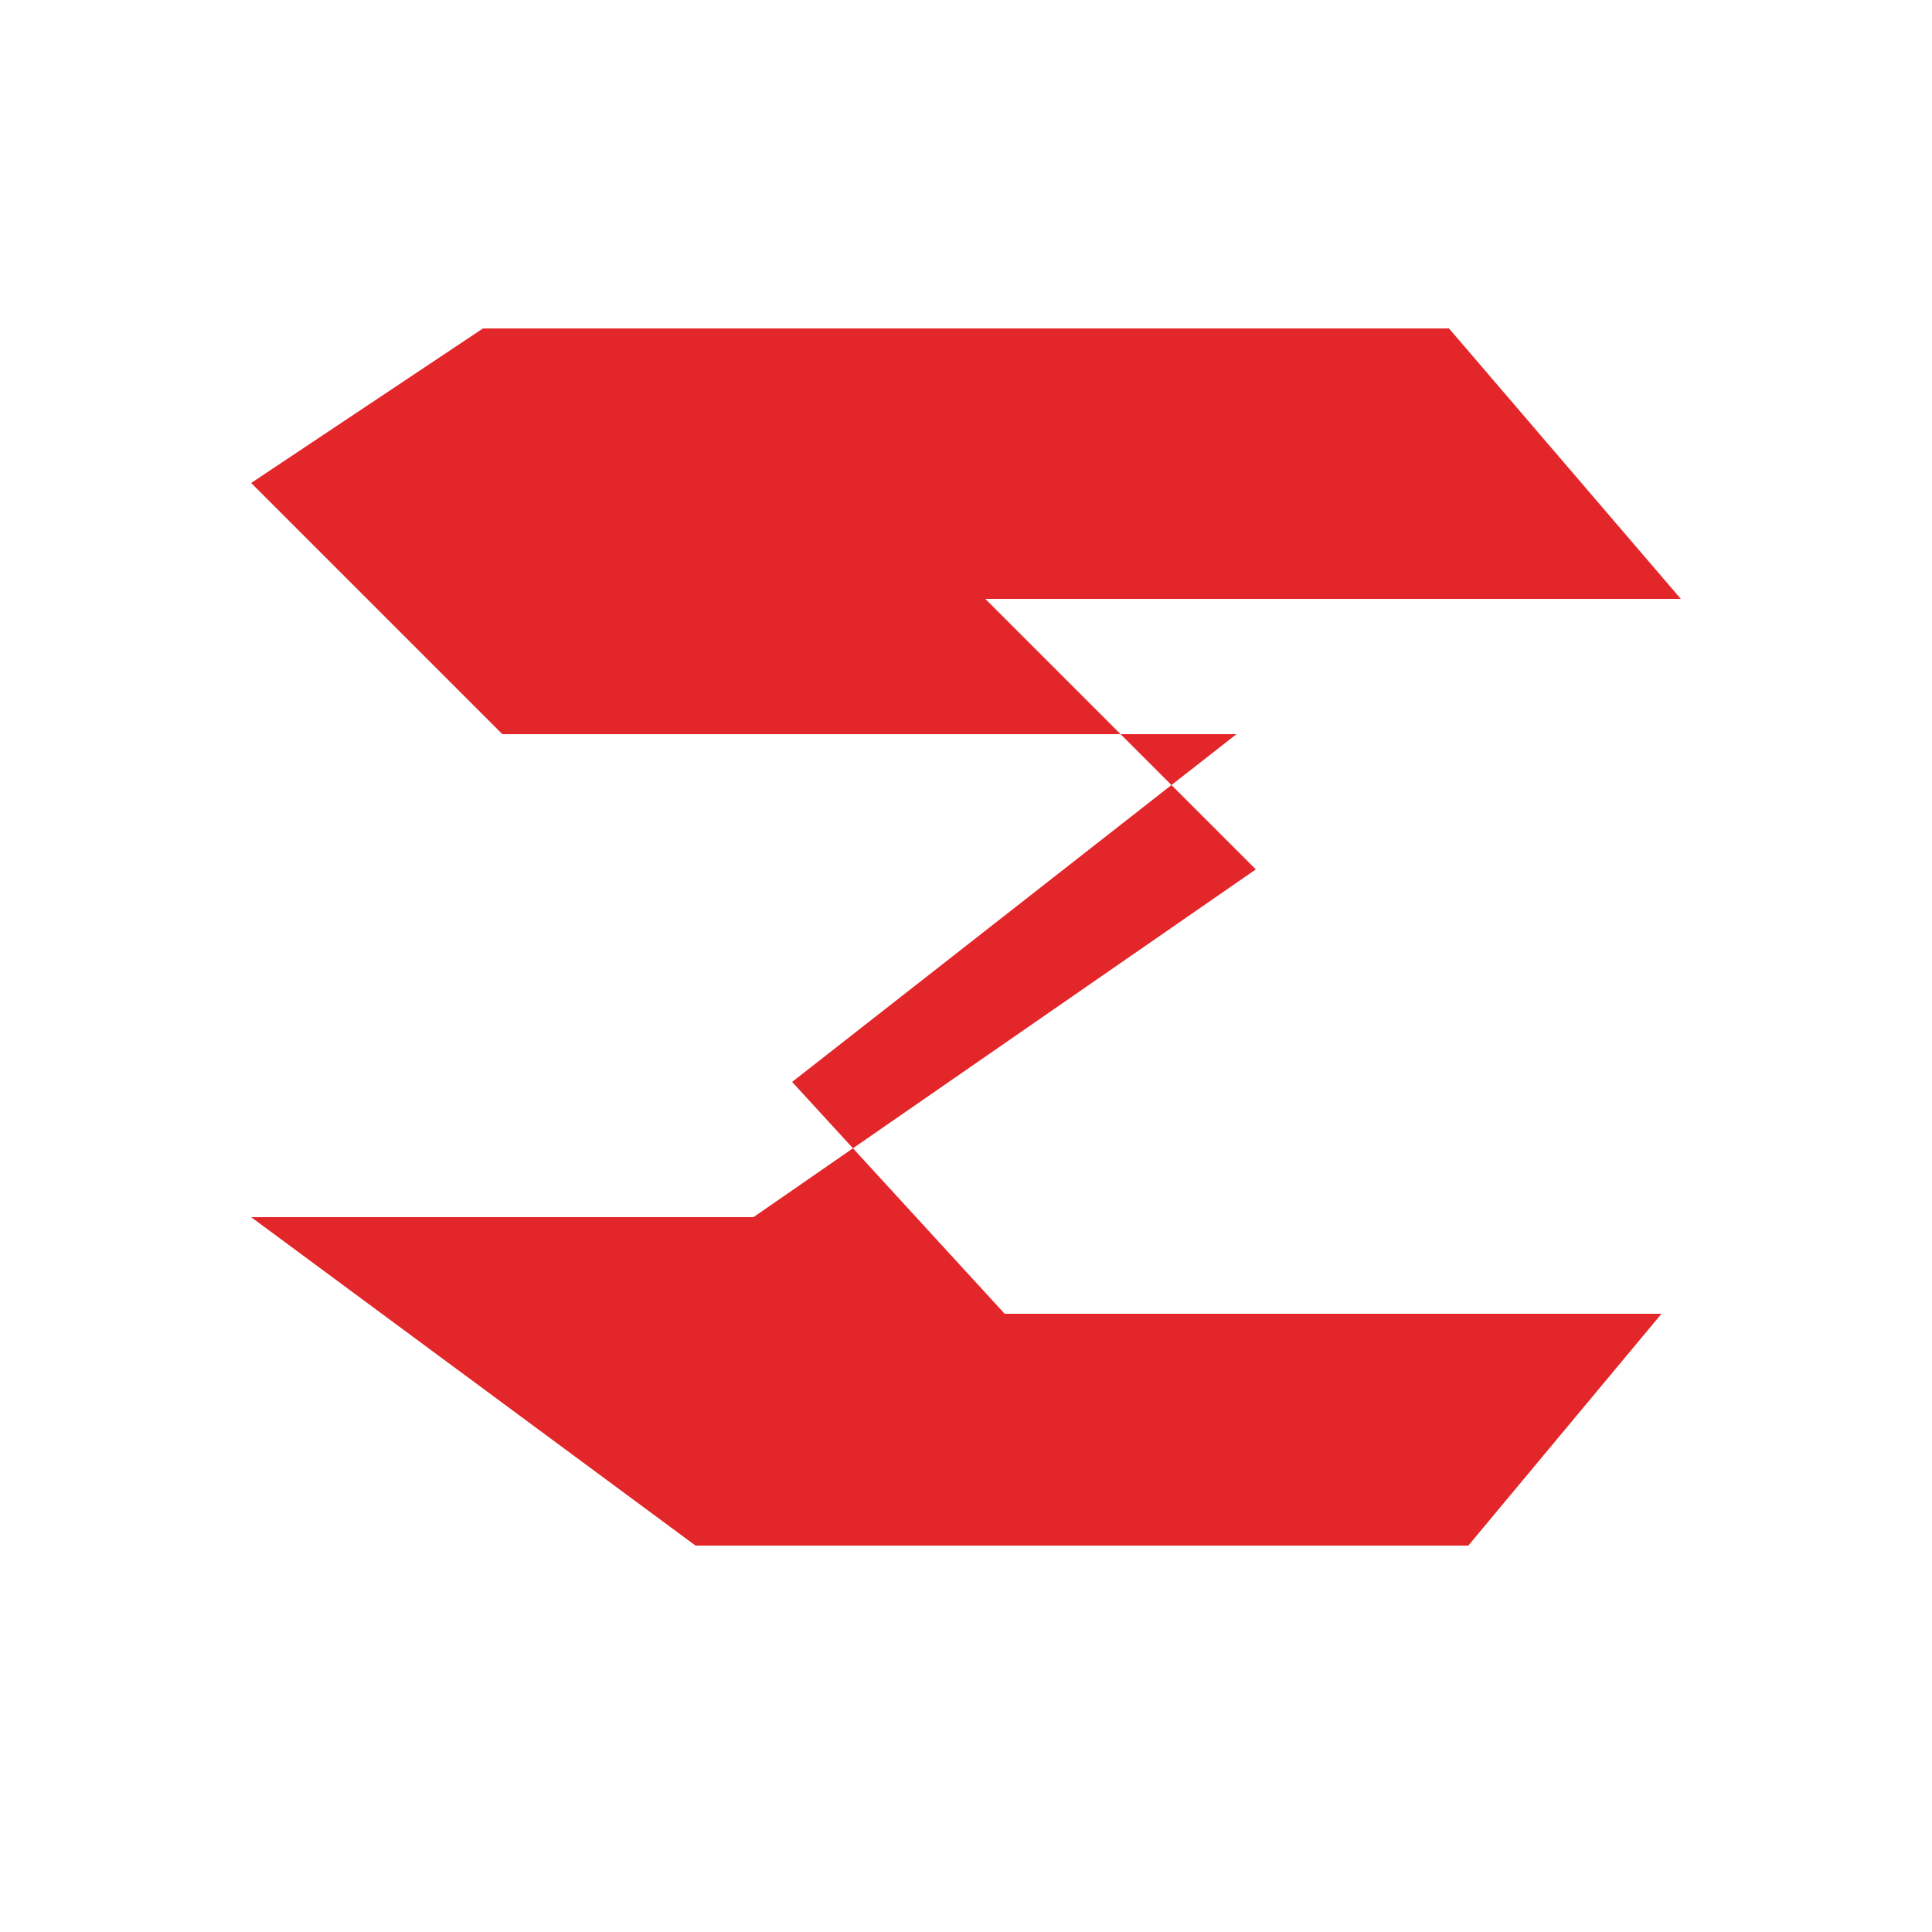
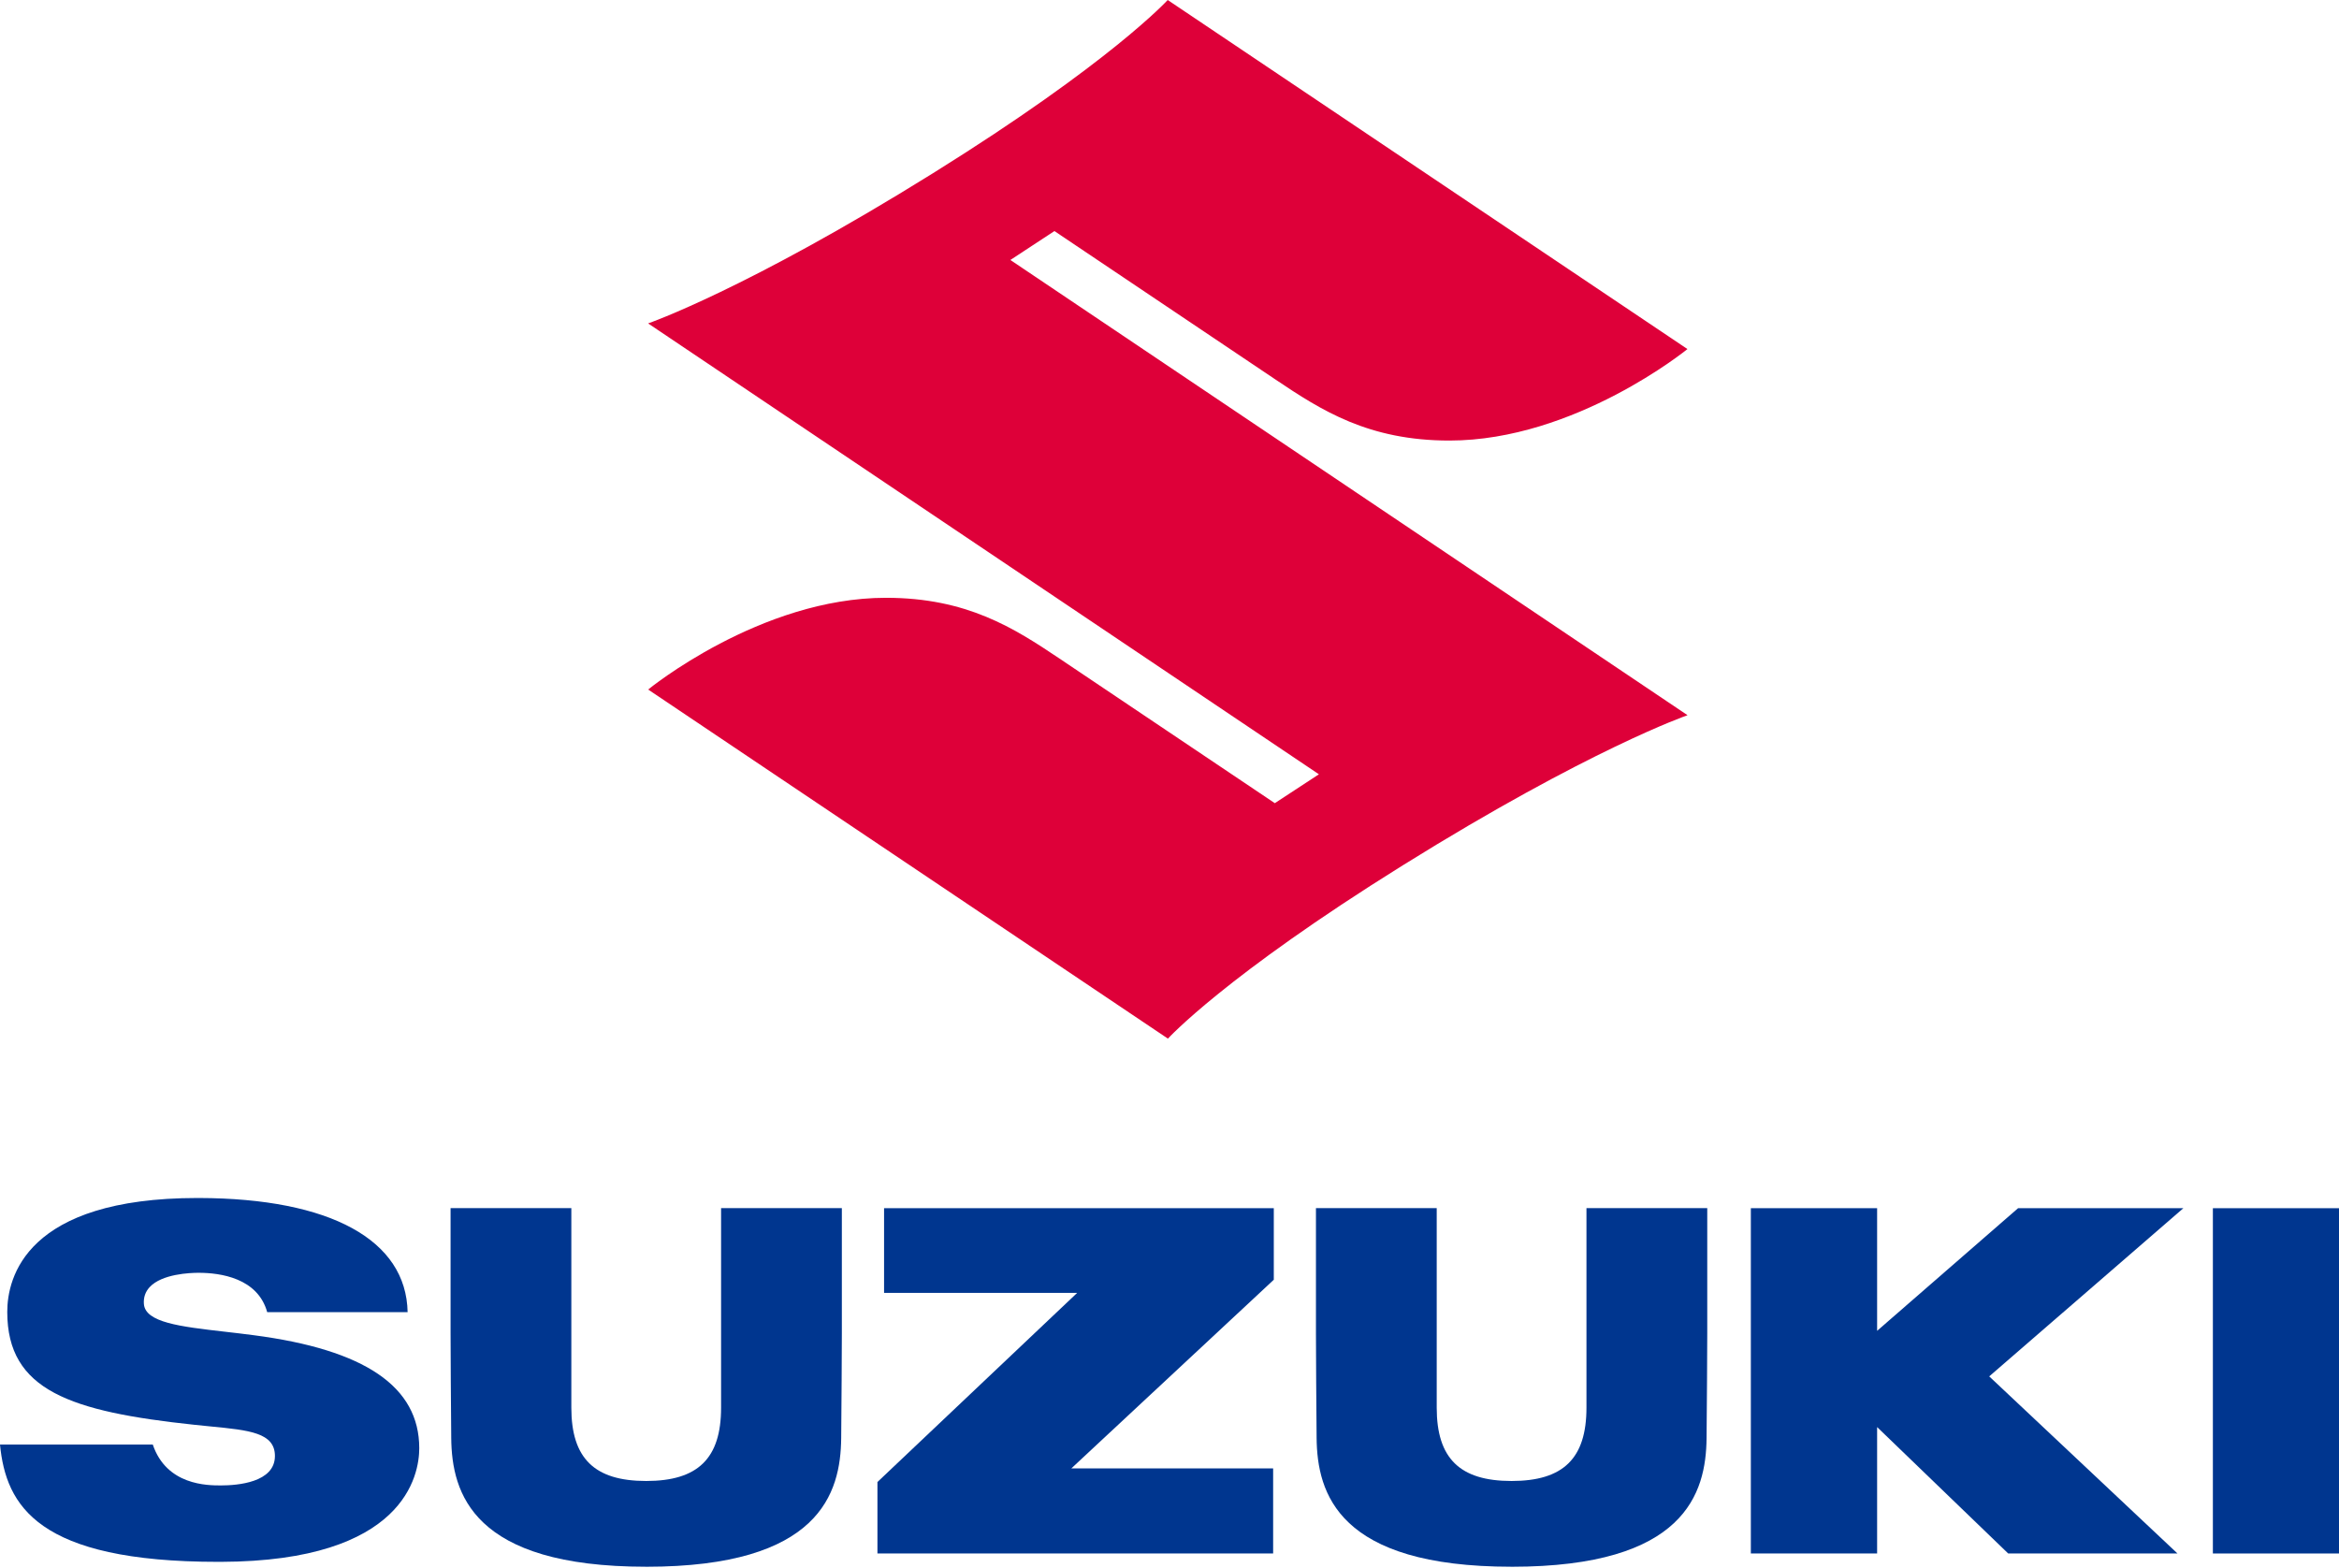
- <svg xmlns="http://www.w3.org/2000/svg" viewBox="0 0 100 100" role="img" aria-label="Suzuki">
-   <path d="M25 17 75 17 87 31 51 31 65 45 39 63 13 63 36 80 76 80 86 68 52 68 41 56 64 38 26 38 13 25Z" fill="#E32629" />
+ <svg xmlns="http://www.w3.org/2000/svg" version="1.1" id="svg4259" viewBox="0 0 496 332.43" height="332.43" width="496">
+   <defs id="defs4261" />
+   <path id="refine_final" class="st0" d="m 223.597,49 46.927,31.517 c 9.723,6.531 19.678,12.91 36.83,12.91 26.7,0 50.48,-19.403 50.48,-19.403 L 247.618,1.481344e-4 c 0,0 -12.027,13.223 -49.772,36.732 -39.631,24.685 -60.411,31.853 -60.411,31.853 l 142.248,95.614 -9.351,6.125 -45.634,-30.649 c -9.676,-6.498 -19.668,-12.904 -36.822,-12.904 -26.699,0 -50.43,19.456 -50.43,19.456 l 110.221,74.028 c 0,0 12.029,-13.224 49.774,-36.733 39.63,-24.684 60.412,-31.853 60.412,-31.853 L 214.257,55.133 Z" style="fill:#de0039;stroke-width:7.983" />
+   <g id="g482" transform="matrix(4.505499,0,0,4.567593,-152.7919,228.9952)">
+     <rect class="st1" x="138.064" y="5.96" width="5.936" height="16.031" id="rect6" style="fill:#00368f" />
+     <polygon class="st1" points="128.431,21.991 122.261,16.122 122.261,21.991 116.318,21.991 116.318,5.96 122.261,5.96 122.261,11.653 128.895,5.96 136.675,5.96 127.537,13.768 136.398,21.991 " id="polygon8" style="fill:#00368f" />
+     <path class="st1" d="m 105.057,22.606 c -8.17,0 -9.15,-3.411 -9.177,-5.977 -0.014,-1.426 -0.031,-4.059 -0.031,-4.857 V 5.957 h 5.684 v 9.263 c 0,2.355 1.087,3.405 3.524,3.405 2.437,0 3.524,-1.05 3.524,-3.405 V 5.957 h 5.685 v 5.816 c 0,0.784 -0.017,3.417 -0.032,4.857 -0.026,2.566 -1.007,5.977 -9.177,5.977 z" id="path10" style="fill:#00368f" />
+     <polygon class="st1" points="84.61,9.892 75.522,9.892 75.522,5.96 93.865,5.96 93.865,9.281 84.335,18.041 93.834,18.041 93.834,21.991 75.21,21.991 75.21,18.673 " id="polygon12" style="fill:#00368f" />
+     <path class="st1" d="m 64.327,22.606 c -8.171,0 -9.151,-3.411 -9.177,-5.977 -0.014,-1.419 -0.031,-4.051 -0.031,-4.857 V 5.957 h 5.684 v 9.263 c 0,2.355 1.087,3.405 3.524,3.405 2.437,0 3.524,-1.05 3.524,-3.405 V 5.957 h 5.684 v 5.816 c 0,0.806 -0.017,3.438 -0.031,4.857 -0.026,2.566 -1.006,5.977 -9.177,5.977 z" id="path14" style="fill:#00368f" />
+     <path class="st1" d="m 44.185,22.379 c -8.501,0 -9.99,-2.605 -10.273,-5.446 h 7.191 c 0.652,1.898 2.573,1.898 3.209,1.898 0.769,0 2.54,-0.133 2.54,-1.367 0,-1.08 -1.206,-1.197 -3.03,-1.372 -0.238,-0.023 -0.489,-0.047 -0.75,-0.075 -5.848,-0.613 -8.818,-1.592 -8.818,-5.242 0,-1.59 0.873,-5.289 8.956,-5.289 l 0.073,1.6e-4 c 6.182,0.017 9.751,1.948 9.814,5.301 H 46.489 C 46.043,9.199 44.28,8.959 43.26,8.959 c -0.394,0 -1.727,0.048 -2.306,0.667 -0.199,0.213 -0.29,0.472 -0.27,0.769 0.053,0.873 1.711,1.061 3.809,1.299 0.431,0.049 0.882,0.1 1.341,0.16 5.256,0.672 7.811,2.389 7.811,5.249 0,1.231 -0.673,5.251 -9.335,5.276 h -0.125 z" id="path16" style="fill:#00368f" />
+   </g>
</svg>
